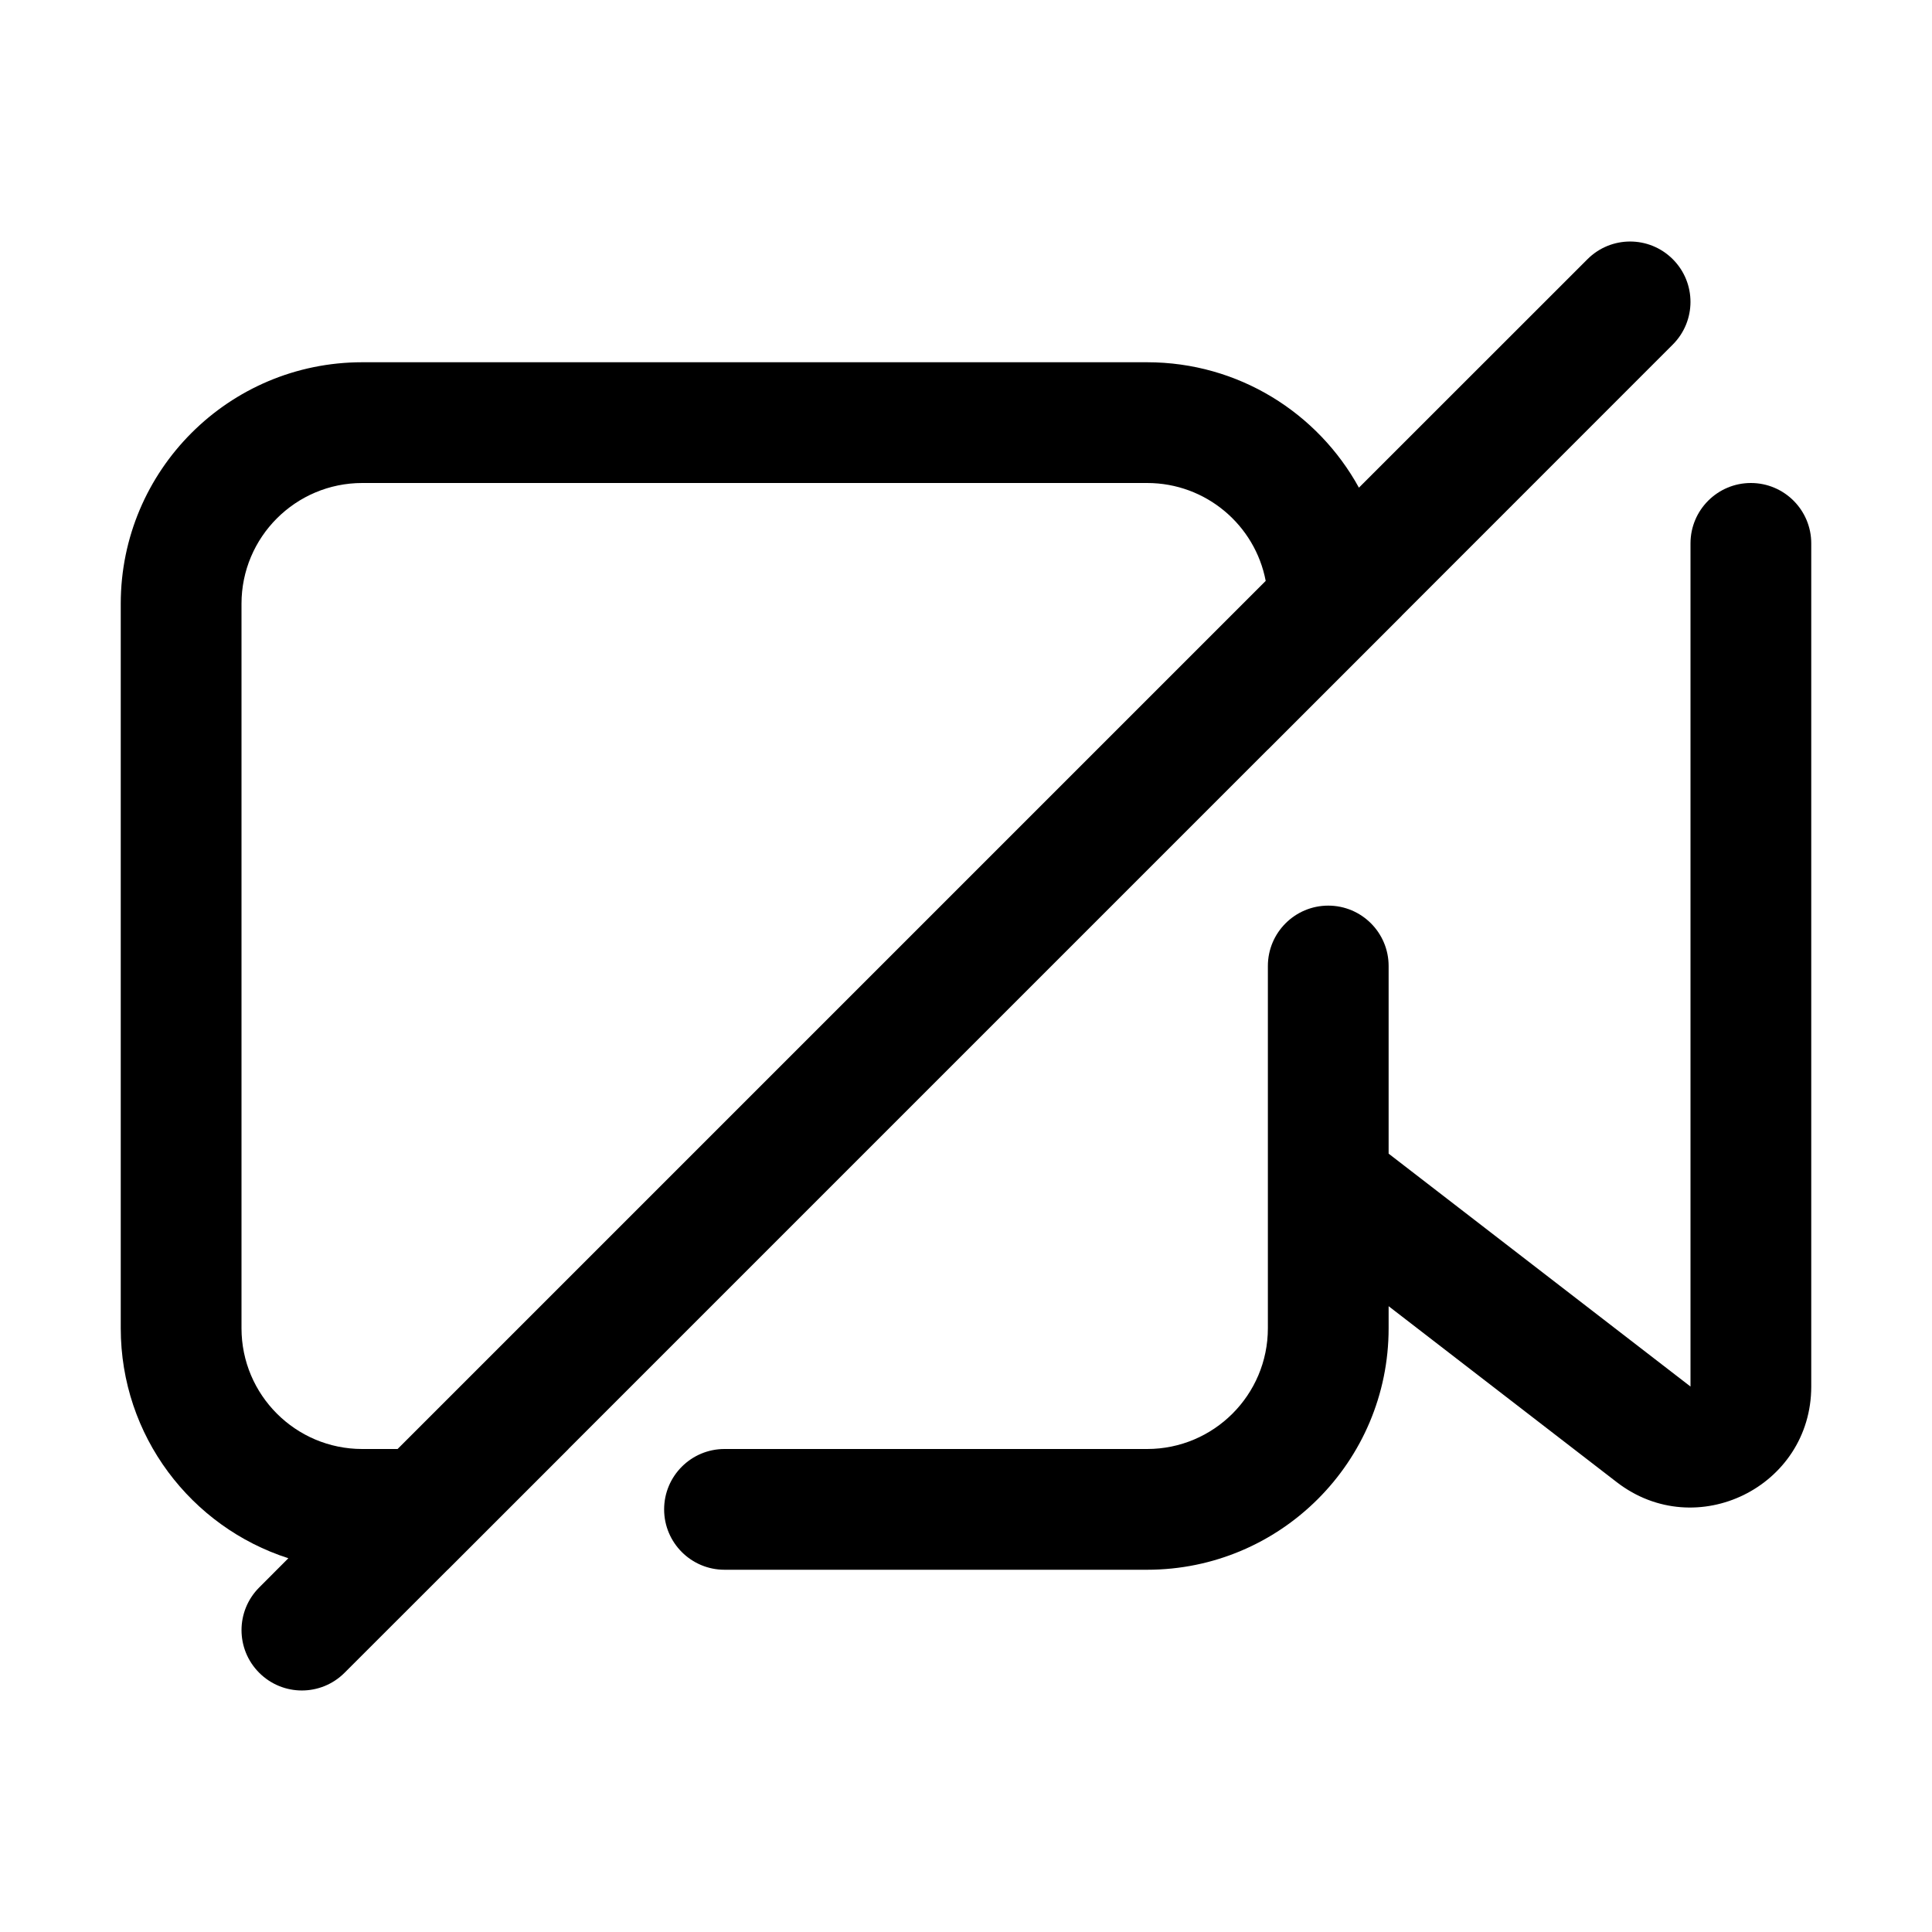
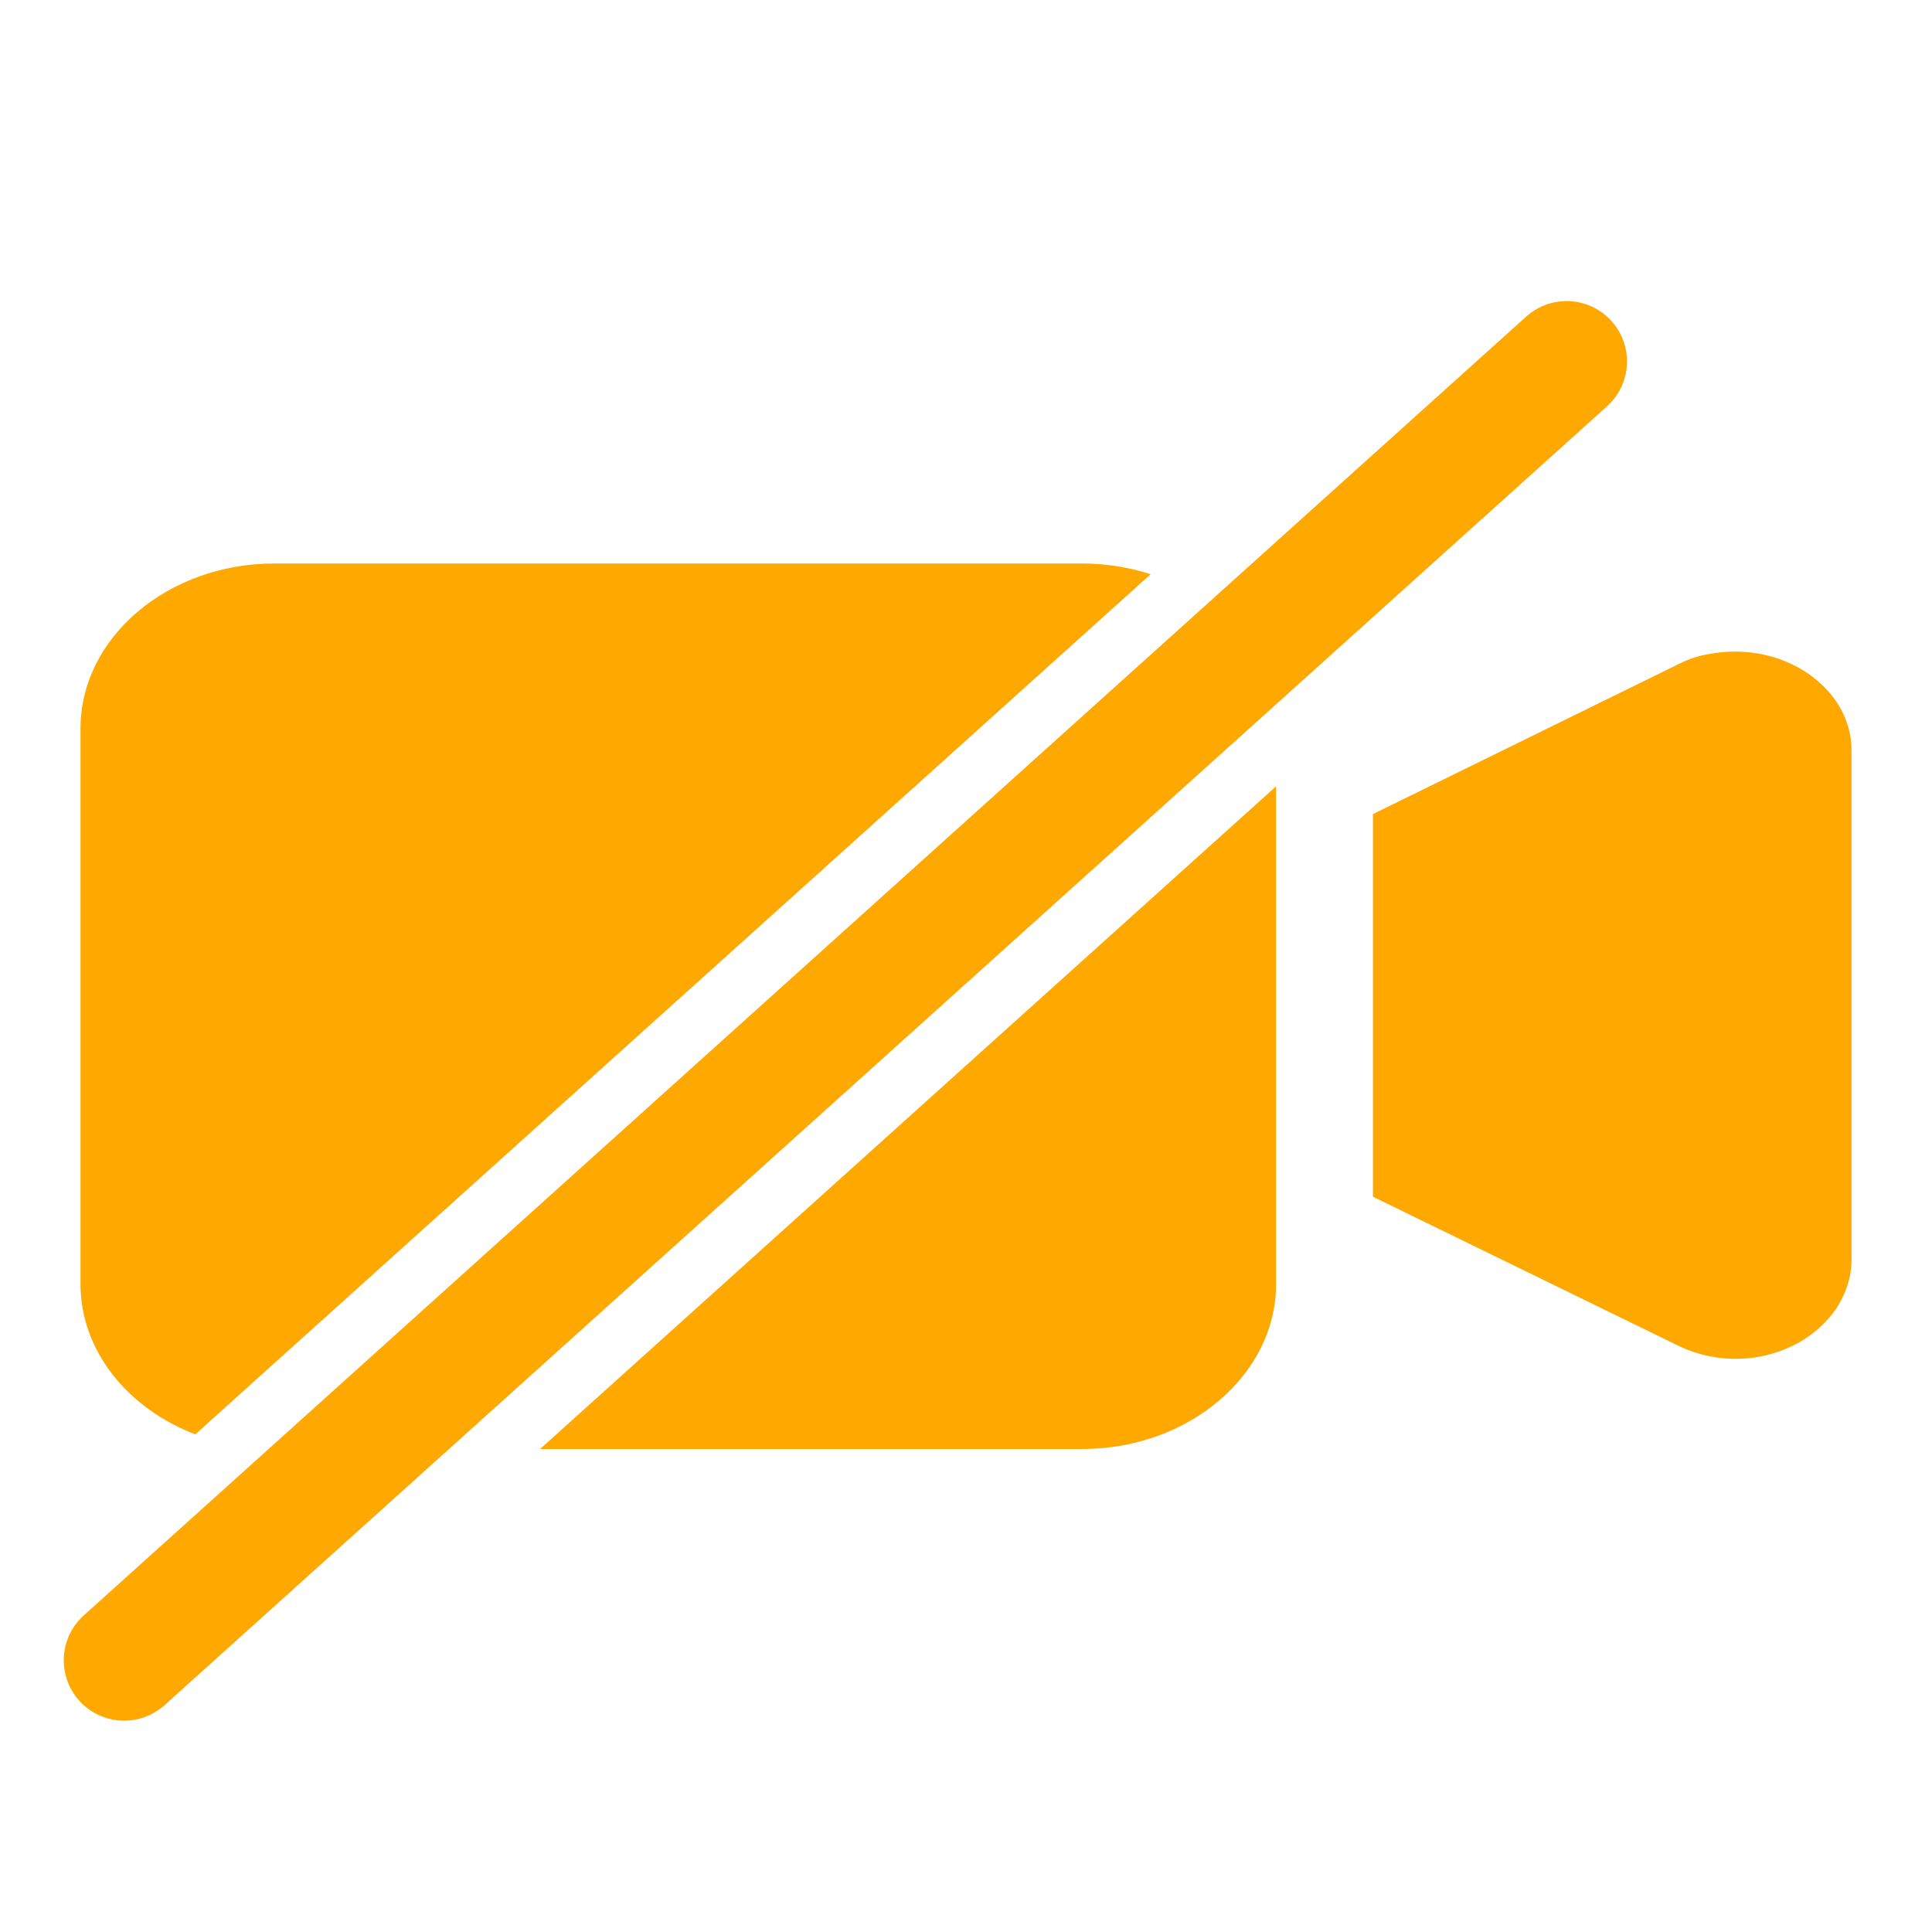
- <svg xmlns="http://www.w3.org/2000/svg" width="24" height="24" viewBox="0 0 24 24">
-   <path fill-rule="evenodd" clip-rule="evenodd" d="M20.78 3.22C21.073 3.513 21.073 3.987 20.78 4.28L17.41 7.651L17.415 7.647L15.75 9.312V9.311L7.061 18H7.062L5.562 19.5H5.561L4.28 20.78C3.987 21.073 3.513 21.073 3.22 20.78C2.927 20.487 2.927 20.013 3.22 19.72L3.582 19.357C2.374 18.969 1.5 17.837 1.5 16.5V7.5C1.5 5.843 2.843 4.5 4.5 4.5H14.25C15.384 4.5 16.371 5.129 16.881 6.058L19.72 3.22C20.013 2.927 20.487 2.927 20.78 3.22ZM15.723 7.216C15.591 6.523 14.981 6 14.25 6H4.5C3.672 6 3 6.672 3 7.5V16.5C3 17.328 3.672 18 4.5 18H4.939L15.723 7.216Z" />
-   <path d="M21 6.75C21 6.336 21.336 6 21.75 6C22.164 6 22.5 6.336 22.5 6.75V17.224C22.5 18.47 21.07 19.173 20.084 18.412L17.25 16.226V16.5C17.25 18.157 15.907 19.5 14.25 19.5H9C8.586 19.5 8.25 19.164 8.25 18.75C8.25 18.336 8.586 18 9 18H14.25C15.078 18 15.75 17.328 15.75 16.5V12C15.75 11.586 16.086 11.25 16.5 11.25C16.914 11.25 17.25 11.586 17.25 12V14.331L21 17.224V6.75Z" />
+ <svg xmlns="http://www.w3.org/2000/svg" width="24" height="24" viewBox="0 0 24 24" fill="none">
+   <path d="M15.852 15.951C15.852 17.078 14.768 18 13.444 18H6.709L15.852 9.768V15.951ZM13.444 7C13.743 7 14.029 7.048 14.294 7.133L2.426 17.818C1.588 17.497 1 16.781 1 15.951V9.049C1 7.922 2.083 7 3.407 7H13.444ZM21.219 8.127C22.157 7.943 23 8.557 23 9.314V15.645C23 15.87 22.928 16.074 22.808 16.259C22.399 16.853 21.532 17.058 20.834 16.71L17.055 14.866V10.113L20.81 8.27C20.93 8.208 21.075 8.147 21.219 8.127Z" fill="#FFA800" />
+   <line x1="19.461" y1="4.49" x2="1.542" y2="20.625" stroke="#FFA800" stroke-width="1.5" stroke-linecap="round" />
</svg>
